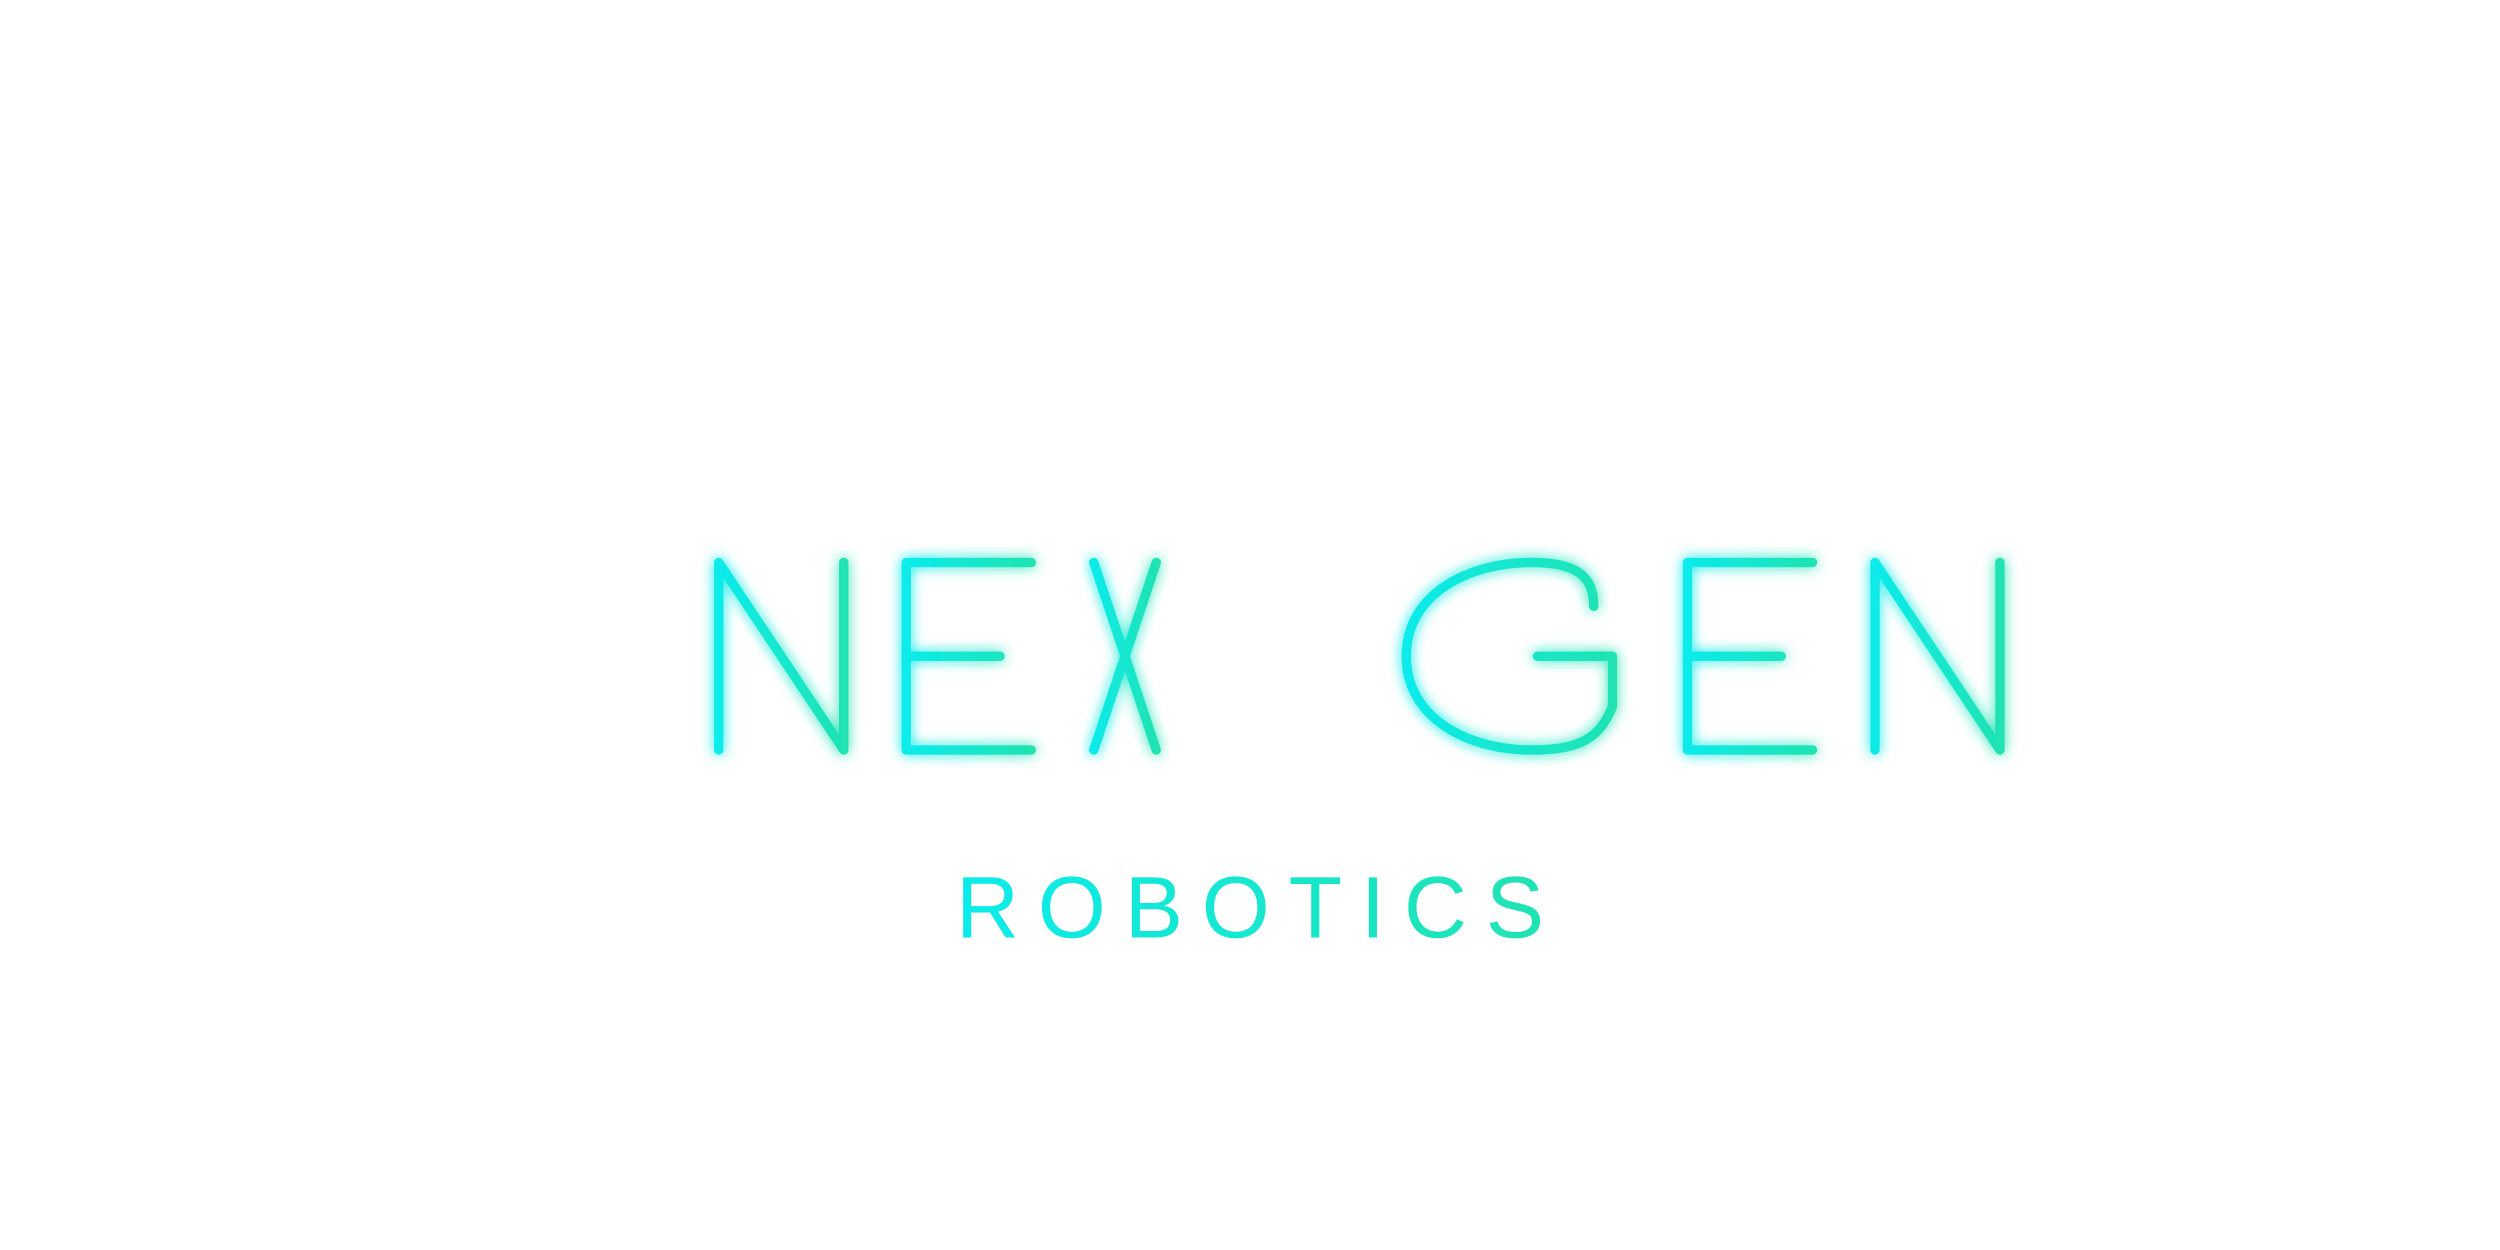
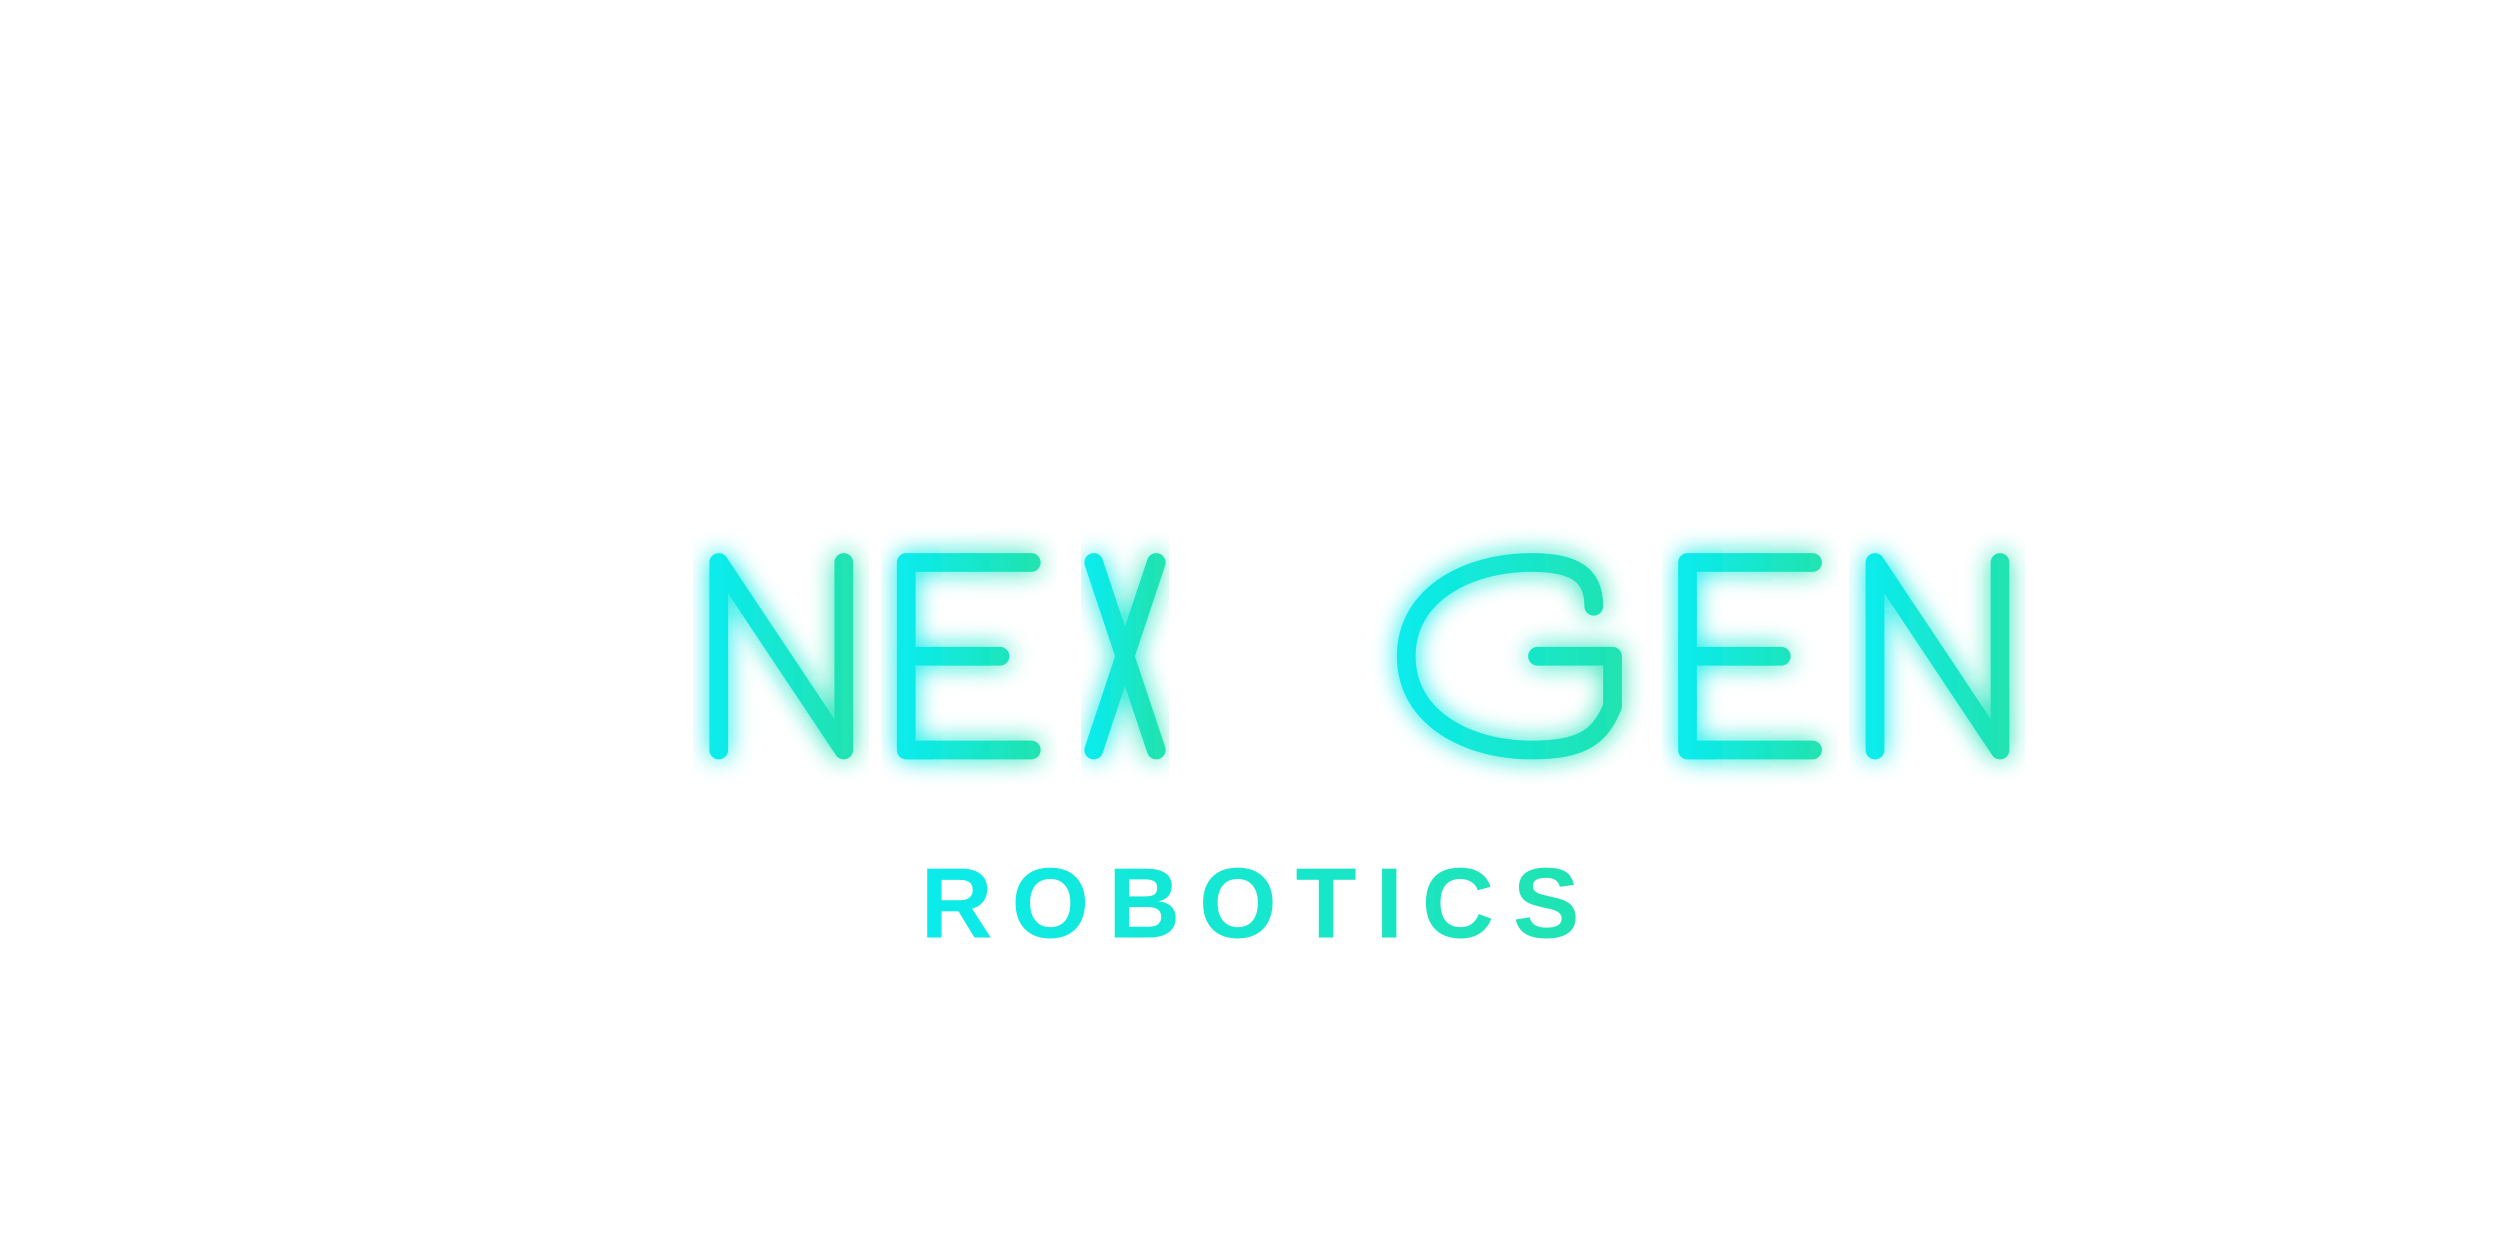
<svg xmlns="http://www.w3.org/2000/svg" viewBox="0 0 400 200" width="400" height="200">
  <defs>
    <linearGradient id="logoGradient" x1="0%" y1="0%" x2="100%" y2="0%">
      <stop offset="0%" stop-color="#0cebeb" />
      <stop offset="100%" stop-color="#20e3b2" />
    </linearGradient>
    <filter id="glow" x="-20%" y="-20%" width="140%" height="140%">
-       <feGaussianBlur stdDeviation="1" result="blur" />
+       <feGaussianBlur stdDeviation="2" result="blur" />
      <feComposite in="SourceGraphic" in2="blur" operator="over" />
    </filter>
  </defs>
-   <path d="M100,80 L300,80" stroke="url(#logoGradient)" stroke-width="2" fill="none" stroke-linecap="round" filter="url(#glow)" />
-   <path d="M200,80 L200,120" stroke="url(#logoGradient)" stroke-width="2" fill="none" stroke-linecap="round" filter="url(#glow)" />
-   <path d="M115,90 L115,120 M115,90 L135,120 M135,90 L135,120" stroke="url(#logoGradient)" stroke-width="1.5" fill="none" stroke-linecap="round" filter="url(#glow)" />
-   <path d="M145,90 L145,120 M145,90 L165,90 M145,105 L160,105 M145,120 L165,120" stroke="url(#logoGradient)" stroke-width="1.5" fill="none" stroke-linecap="round" filter="url(#glow)" />
-   <path d="M175,90 L185,120 M175,120 L185,90" stroke="url(#logoGradient)" stroke-width="1.5" fill="none" stroke-linecap="round" filter="url(#glow)" />
-   <path d="M225,105 C225,95 235,90 245,90 C252,90 255,92 255,97 M225,105 C225,115 235,120 245,120 C253,120 256,118 258,113 M246,105 L258,105 M258,105 L258,113" stroke="url(#logoGradient)" stroke-width="1.5" fill="none" stroke-linecap="round" filter="url(#glow)" />
-   <path d="M270,90 L270,120 M270,90 L290,90 M270,105 L285,105 M270,120 L290,120" stroke="url(#logoGradient)" stroke-width="1.5" fill="none" stroke-linecap="round" filter="url(#glow)" />
-   <path d="M300,90 L300,120 M300,90 L320,120 M320,90 L320,120" stroke="url(#logoGradient)" stroke-width="1.5" fill="none" stroke-linecap="round" filter="url(#glow)" />
-   <text x="200" y="150" font-family="Arial, sans-serif" font-size="14" font-weight="300" letter-spacing="3" text-anchor="middle" fill="url(#logoGradient)">
+   <path d="M100,80 L300,80" stroke="url(#logoGradient)" stroke-width="4" fill="none" stroke-linecap="round" filter="url(#glow)" />
+   <path d="M200,80 L200,120" stroke="url(#logoGradient)" stroke-width="4" fill="none" stroke-linecap="round" filter="url(#glow)" />
+   <path d="M115,90 L115,120 M115,90 L135,120 M135,90 L135,120" stroke="url(#logoGradient)" stroke-width="3" fill="none" stroke-linecap="round" filter="url(#glow)" />
+   <path d="M145,90 L145,120 M145,90 L165,90 M145,105 L160,105 M145,120 L165,120" stroke="url(#logoGradient)" stroke-width="3" fill="none" stroke-linecap="round" filter="url(#glow)" />
+   <path d="M175,90 L185,120 M175,120 L185,90" stroke="url(#logoGradient)" stroke-width="3" fill="none" stroke-linecap="round" filter="url(#glow)" />
+   <path d="M225,105 C225,95 235,90 245,90 C252,90 255,92 255,97 M225,105 C225,115 235,120 245,120 C253,120 256,118 258,113 M246,105 L258,105 M258,105 L258,113" stroke="url(#logoGradient)" stroke-width="3" fill="none" stroke-linecap="round" filter="url(#glow)" />
+   <path d="M270,90 L270,120 M270,90 L290,90 M270,105 L285,105 M270,120 L290,120" stroke="url(#logoGradient)" stroke-width="3" fill="none" stroke-linecap="round" filter="url(#glow)" />
+   <path d="M300,90 L300,120 M300,90 L320,120 M320,90 L320,120" stroke="url(#logoGradient)" stroke-width="3" fill="none" stroke-linecap="round" filter="url(#glow)" />
+   <text x="200" y="150" font-family="Arial, sans-serif" font-size="16" font-weight="600" letter-spacing="3" text-anchor="middle" fill="url(#logoGradient)">
    ROBOTICS
  </text>
</svg>
